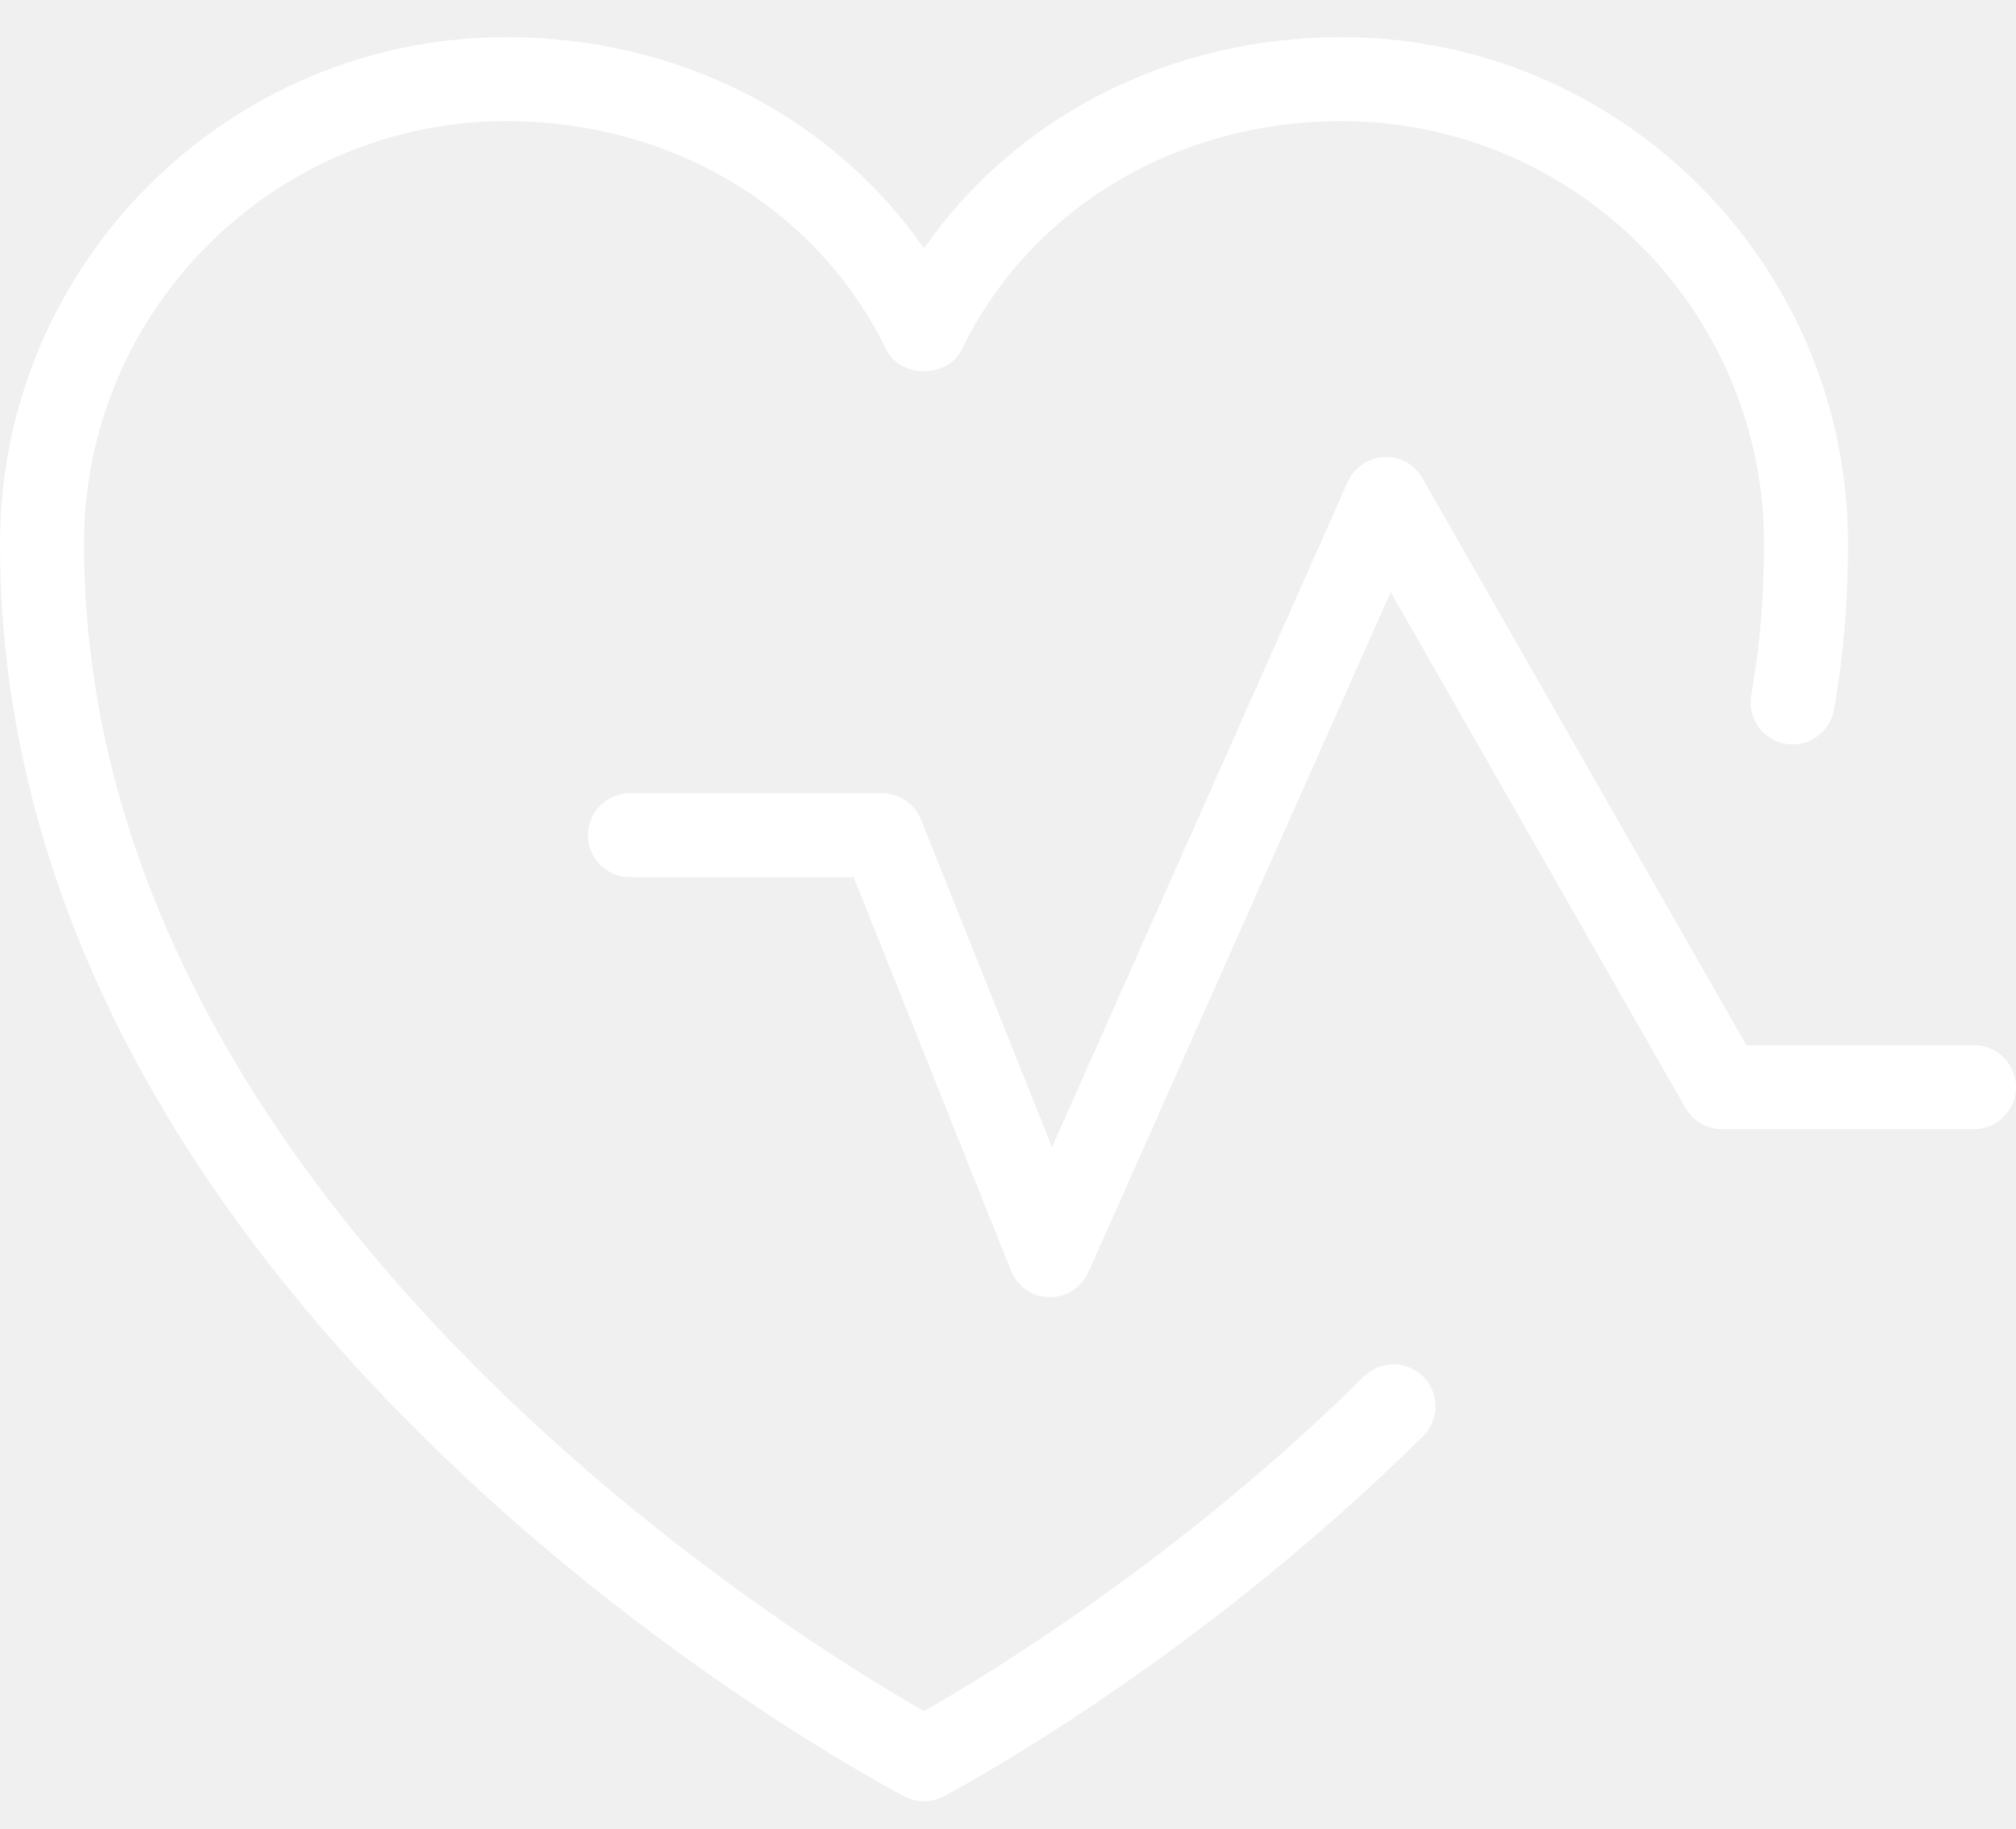
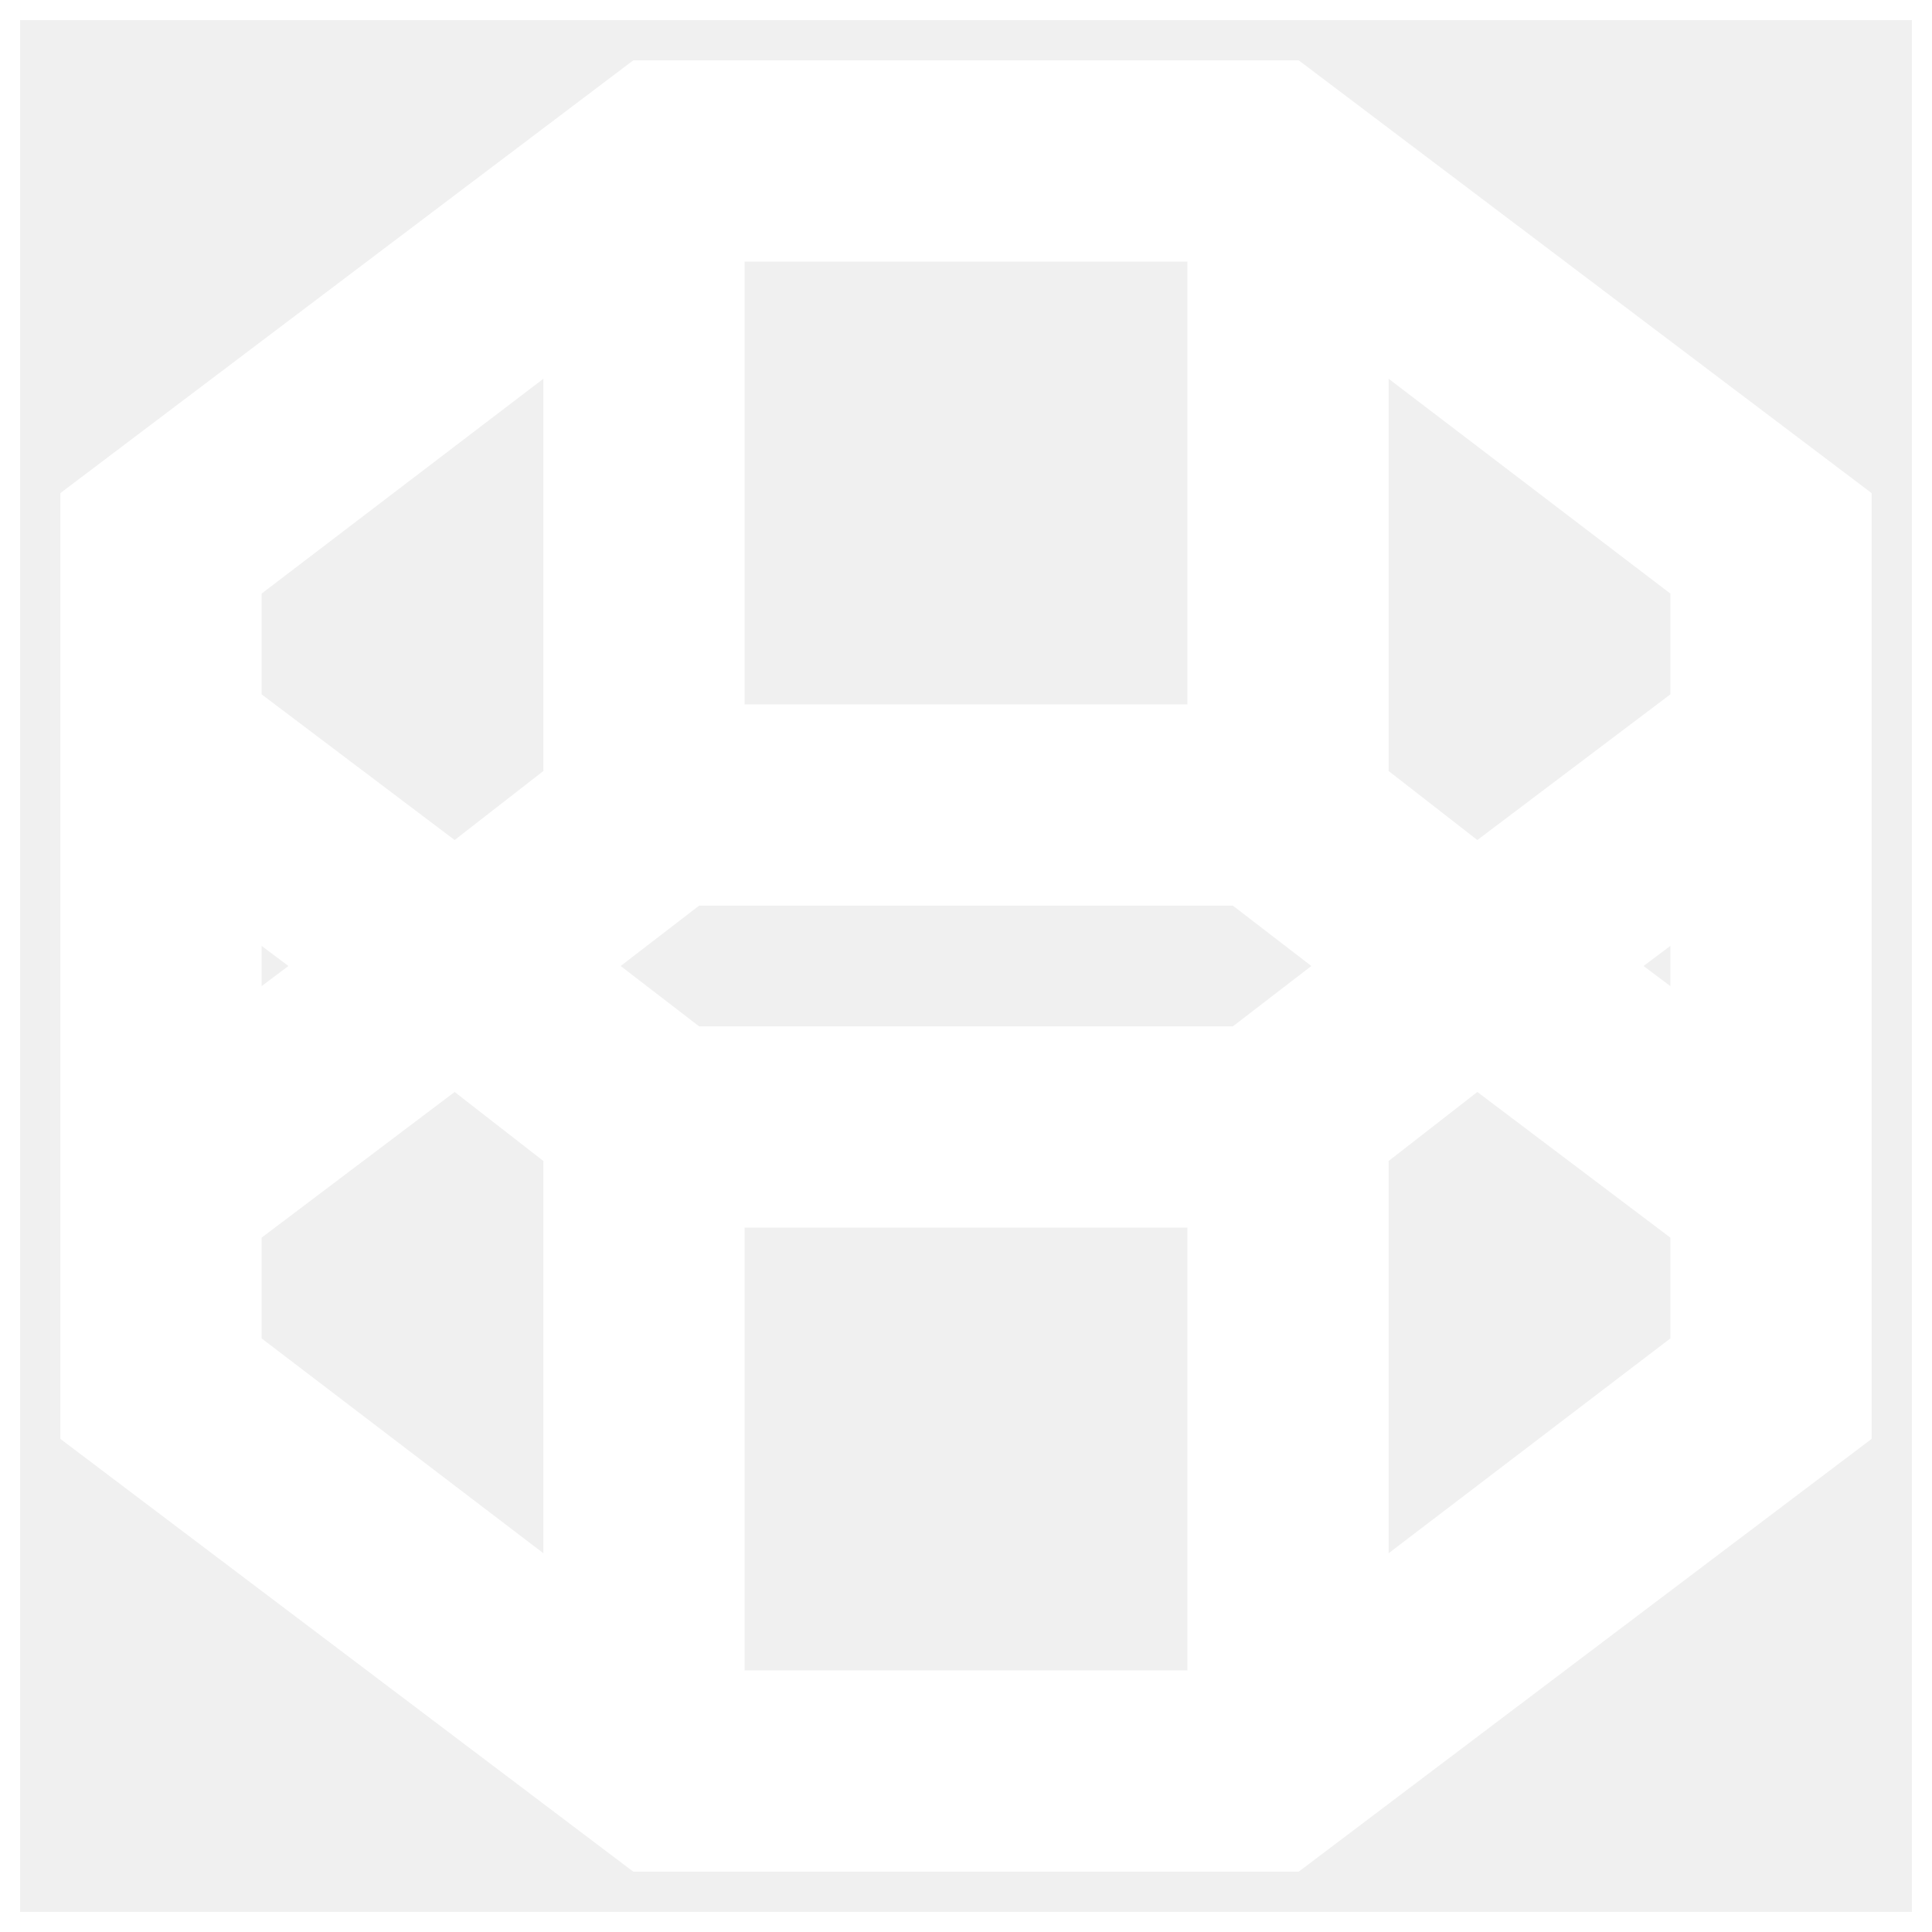
- <svg xmlns="http://www.w3.org/2000/svg" width="43" height="39" viewBox="0 0 43 39" fill="none">
-   <path d="M22.396 27.667C22.39 27.667 22.385 27.667 22.38 27.667C22.019 27.66 21.699 27.439 21.564 27.104L18.207 18.708H13.437C12.943 18.708 12.541 18.307 12.541 17.812C12.541 17.318 12.943 16.917 13.437 16.917H18.812C19.18 16.917 19.508 17.141 19.644 17.479L22.439 24.467L28.744 10.282C28.881 9.974 29.181 9.768 29.517 9.75C29.881 9.732 30.173 9.908 30.34 10.2L37.249 22.292H42.104C42.599 22.292 43 22.693 43 23.188C43 23.682 42.599 24.083 42.104 24.083H36.729C36.408 24.083 36.111 23.911 35.951 23.632L29.663 12.626L23.215 27.135C23.069 27.459 22.749 27.667 22.396 27.667Z" fill="white" />
-   <path d="M19.708 38.417C19.565 38.417 19.424 38.383 19.293 38.315C18.504 37.901 0 28.02 0 11.595C0 5.638 4.846 0.792 10.804 0.792C14.466 0.792 17.75 2.485 19.708 5.298C21.667 2.485 24.951 0.792 28.613 0.792C34.57 0.792 39.417 5.638 39.417 11.595C39.417 12.844 39.315 14.036 39.116 15.141C39.028 15.627 38.564 15.949 38.075 15.863C37.587 15.775 37.265 15.308 37.353 14.822C37.535 13.808 37.625 12.753 37.625 11.595C37.625 6.625 33.583 2.583 28.613 2.583C25.078 2.583 21.975 4.45 20.513 7.455C20.212 8.071 19.203 8.071 18.902 7.455C17.442 4.45 14.337 2.583 10.804 2.583C5.834 2.583 1.792 6.625 1.792 11.595C1.792 25.64 16.981 34.941 19.708 36.496C21.013 35.754 25.153 33.255 29.093 29.358C29.444 29.011 30.014 29.012 30.36 29.365C30.707 29.716 30.704 30.284 30.353 30.632C25.424 35.509 20.337 38.202 20.124 38.315C19.995 38.383 19.852 38.417 19.708 38.417Z" fill="white" />
+ <svg xmlns="http://www.w3.org/2000/svg" width="64px" height="64px" viewBox="0 0 48 48" fill="#ffffff" stroke="#ffffff">
+   <g id="SVGRepo_bgCarrier" stroke-width="0" />
+   <g id="SVGRepo_tracerCarrier" stroke-linecap="round" stroke-linejoin="round" />
+   <g id="SVGRepo_iconCarrier">
+     <g id="Layer_2" data-name="Layer 2">
+       <g id="invisible_box" data-name="invisible box">
+         <rect width="48" height="48" fill="none" />
+       </g>
+       <g id="Q3_icons" data-name="Q3 icons">
+         <path d="M32.1,2H15.9L2,12.5v23L15.9,46H32.1L46,35.5v-23ZM18,6H30V18H18ZM6,22.5,8,24,6,25.5ZM14,29V39.6L6,33.5v-3l5.3-4L14,28.6Zm-2.7-7.5L6,17.5v-3l8-6.1v11ZM30,42H18V30H30Zm.8-16H17.2l-2.6-2,2.6-2H30.8l2.6,2ZM42,33.5l-8,6.1v-11l2.7-2.1,5.3,4Zm0-8L40,24l2-1.5ZM42,15v2.5l-5.3,4L34,19.4V8.4l8,6.1Z" />
+       </g>
+     </g>
+   </g>
</svg>
